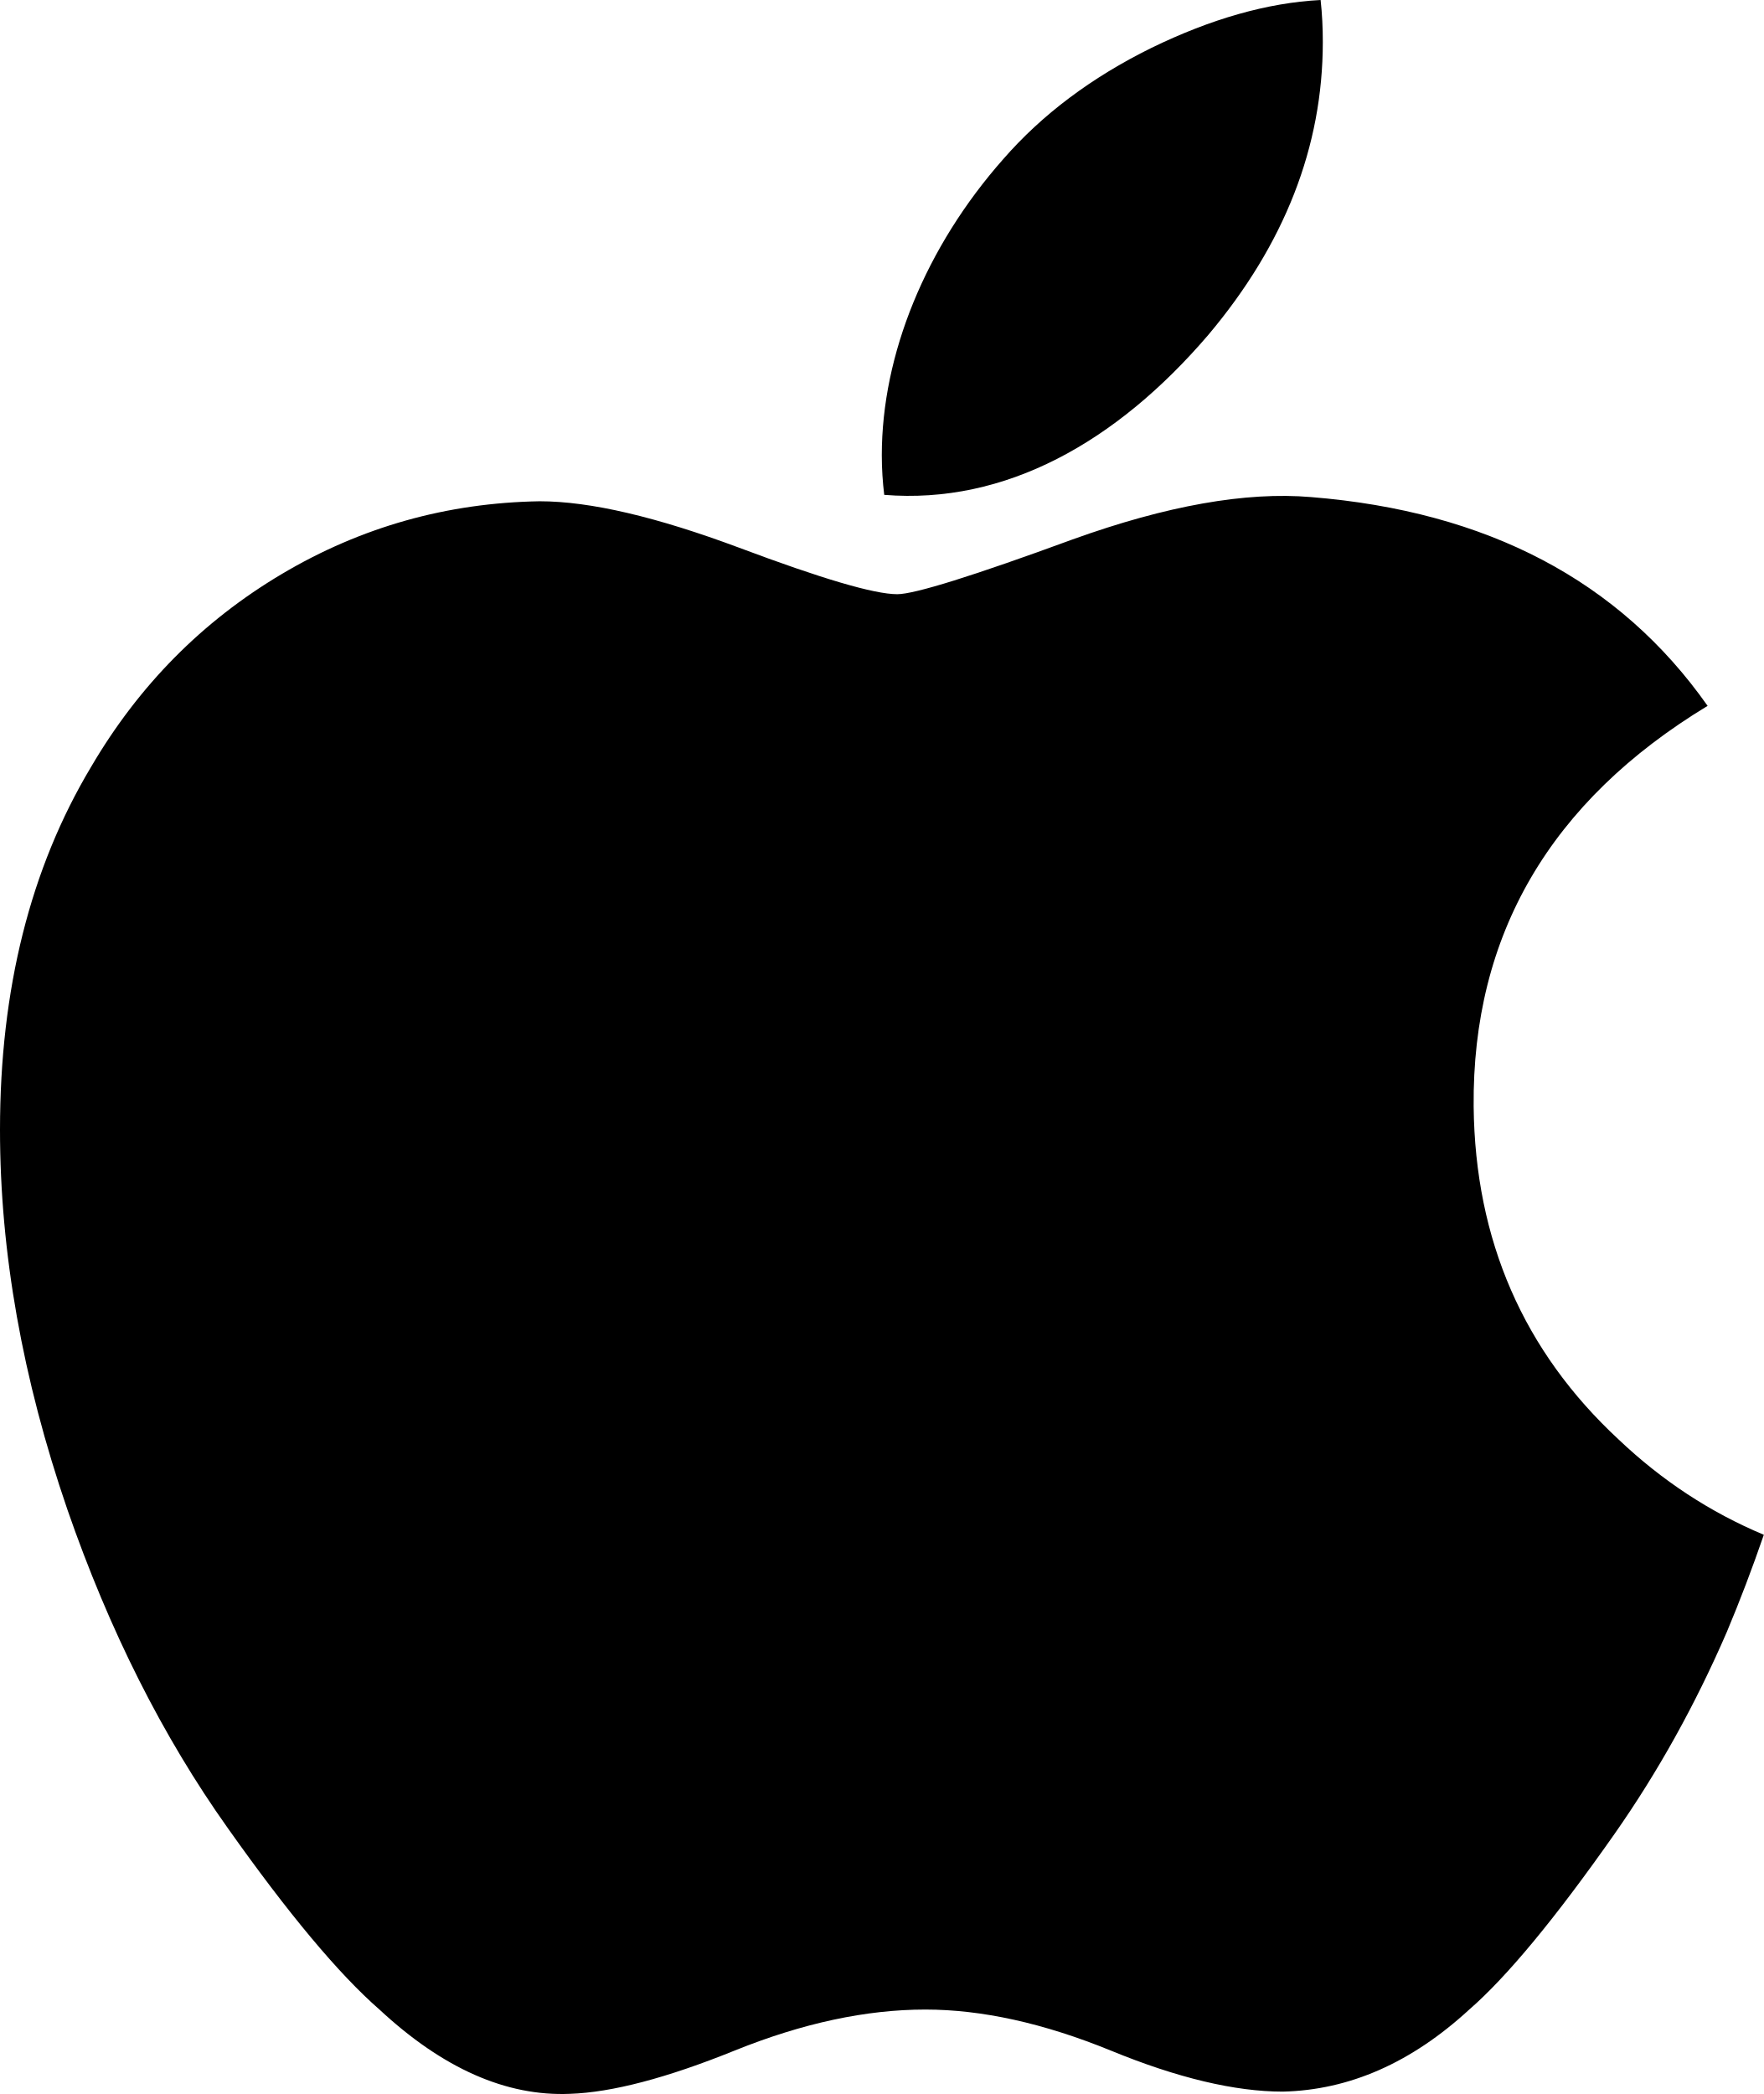
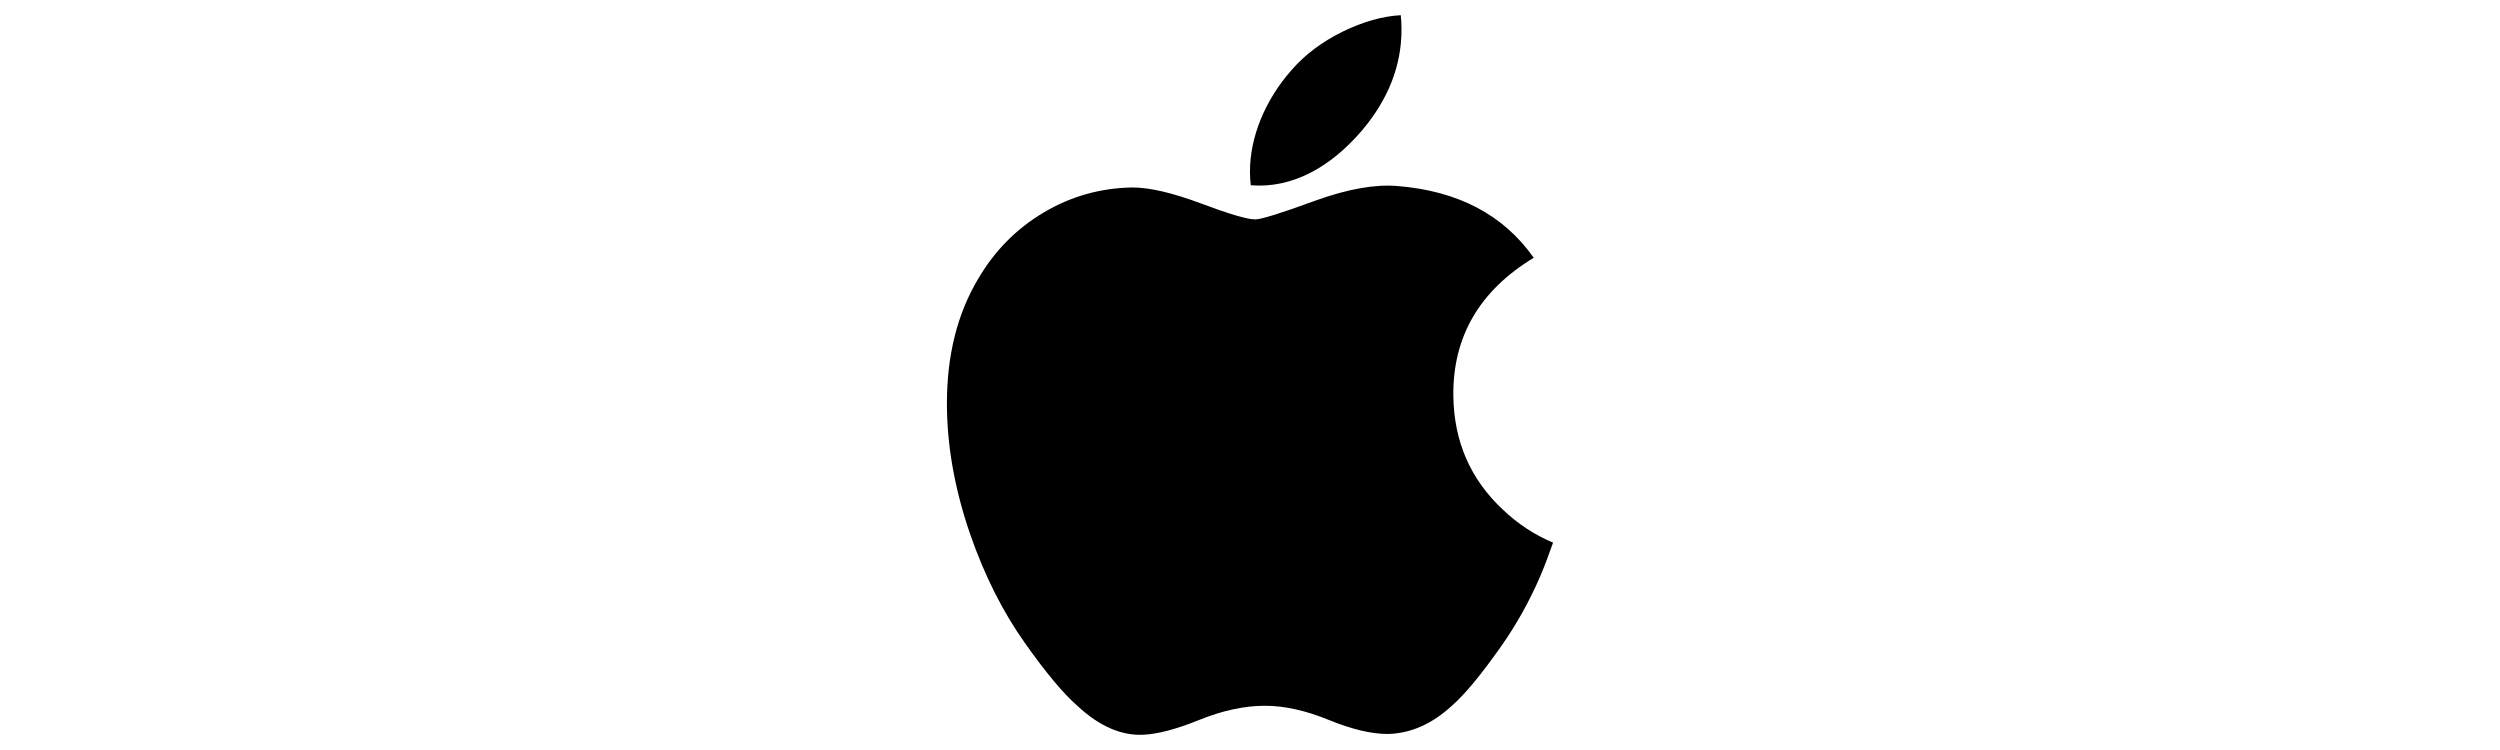
- <svg xmlns="http://www.w3.org/2000/svg" width="1000" viewBox="0 0 1000 1187.198" version="1.1" height="1187.198" id="svg2">
+ <svg xmlns="http://www.w3.org/2000/svg" width="300" viewBox="0 0 300 90" version="1.1" height="90" id="svg2">
  <defs id="defs8" />
-   <path d="m 979.042,925.188 c -17.954,41.477 -39.206,79.657 -63.828,114.759 -33.563,47.853 -61.044,80.976 -82.222,99.37 -32.83,30.192 -68.005,45.654 -105.672,46.534 -27.041,0 -59.651,-7.695 -97.611,-23.303 -38.084,-15.536 -73.084,-23.23 -105.086,-23.23 -33.563,0 -69.559,7.694 -108.061,23.23 -38.561,15.609 -69.625,23.743 -93.375,24.549 -36.12,1.539 -72.124,-14.363 -108.061,-47.78 -22.937,-20.006 -51.627,-54.302 -85.996,-102.887 C 92.254,984.546 61.938,924.382 38.187,855.79 12.751,781.703 0,709.96 0,640.504 0,560.942 17.192,492.321 51.627,434.817 78.69,388.628 114.693,352.192 159.754,325.444 c 45.061,-26.748 93.749,-40.378 146.182,-41.25 28.69,0 66.312,8.874 113.066,26.315 46.622,17.5 76.557,26.374 89.682,26.374 9.812,0 43.068,-10.377 99.443,-31.064 53.312,-19.185 98.307,-27.129 135.168,-24 99.883,8.061 174.923,47.435 224.828,118.372 -89.33,54.126 -133.519,129.936 -132.64,227.188 0.806,75.751 28.287,138.788 82.295,188.839 24.476,23.23 51.81,41.184 82.222,53.935 -6.595,19.126 -13.557,37.447 -20.958,55.034 z M 749.964,23.751 c 0,59.373 -21.691,114.81 -64.927,166.122 -52.177,61 -115.287,96.248 -183.724,90.686 -0.872,-7.123 -1.378,-14.62 -1.378,-22.497 0,-56.998 24.813,-117.998 68.877,-167.873 21.999,-25.253 49.978,-46.25 83.907,-63 C 686.575,10.688 718.599,1.563 748.718,5.2734376e-4 749.597,7.938 749.964,15.876 749.964,23.75 Z" id="path4" />
+   <path d="m 184.844,69.118 c -1.306,3.017 -2.852,5.794 -4.643,8.347 -2.441,3.481 -4.44,5.89 -5.981,7.228 -2.388,2.196 -4.946,3.321 -7.686,3.385 -1.967,0 -4.339,-0.56 -7.1,-1.695 -2.77,-1.13 -5.316,-1.69 -7.644,-1.69 -2.441,0 -5.059,0.56 -7.86,1.69 -2.805,1.135 -5.064,1.727 -6.792,1.786 -2.627,0.112 -5.246,-1.045 -7.86,-3.475 -1.668,-1.455 -3.755,-3.95 -6.255,-7.484 -2.682,-3.774 -4.887,-8.15 -6.615,-13.139 -1.85,-5.389 -2.778,-10.607 -2.778,-15.659 0,-5.787 1.25,-10.778 3.755,-14.961 1.968,-3.36 4.587,-6.01 7.865,-7.955 3.278,-1.946 6.819,-2.937 10.633,-3 2.087,0 4.823,0.645 8.224,1.914 3.391,1.273 5.568,1.918 6.523,1.918 0.714,0 3.133,-0.755 7.233,-2.259 3.878,-1.395 7.15,-1.973 9.832,-1.746 7.265,0.586 12.723,3.45 16.353,8.61 -6.498,3.937 -9.712,9.451 -9.648,16.525 0.059,5.51 2.057,10.095 5.986,13.735 1.78,1.69 3.768,2.996 5.981,3.923 -0.48,1.391 -0.986,2.724 -1.524,4.003 z M 168.181,3.551 c 0,4.319 -1.578,8.351 -4.723,12.083 -3.795,4.437 -8.385,7.001 -13.363,6.596 -0.063,-0.518 -0.1,-1.063 -0.1,-1.636 0,-4.146 1.805,-8.583 5.01,-12.21 1.6,-1.837 3.635,-3.364 6.103,-4.582 2.463,-1.2 4.792,-1.864 6.983,-1.978 0.064,0.577 0.091,1.155 0.091,1.727 z" id="path4" style="stroke-width:0.073" />
</svg>
